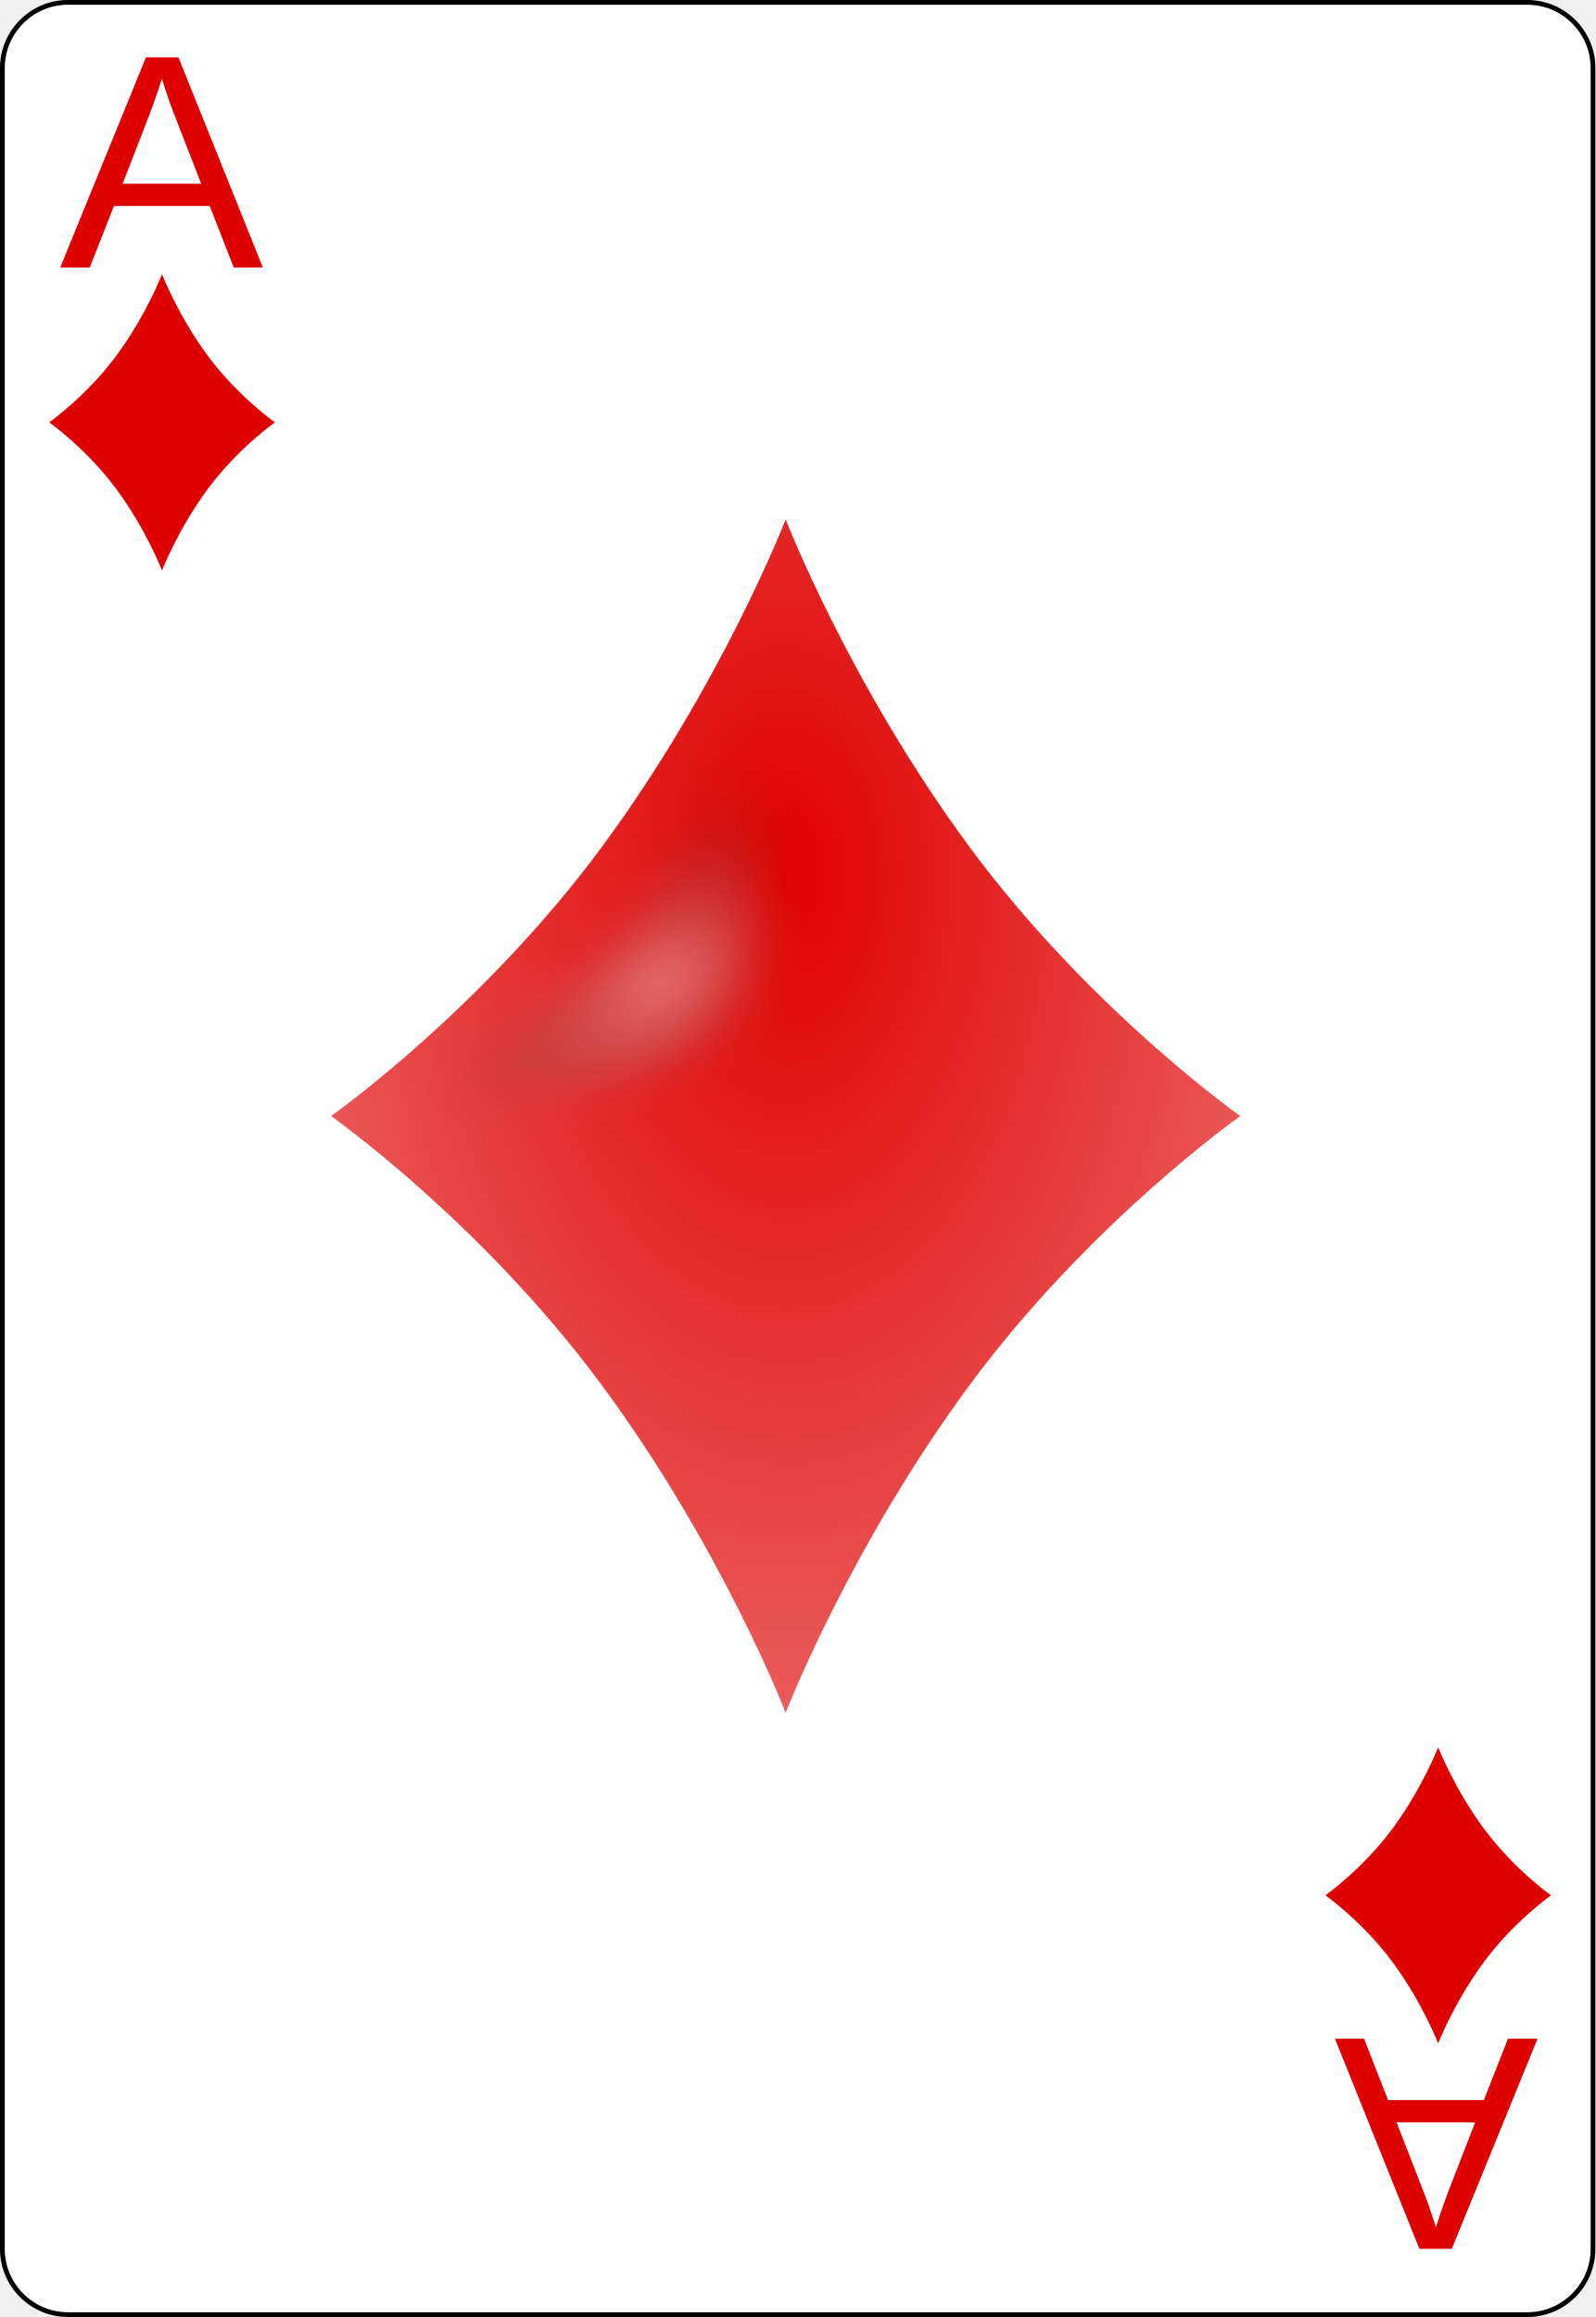
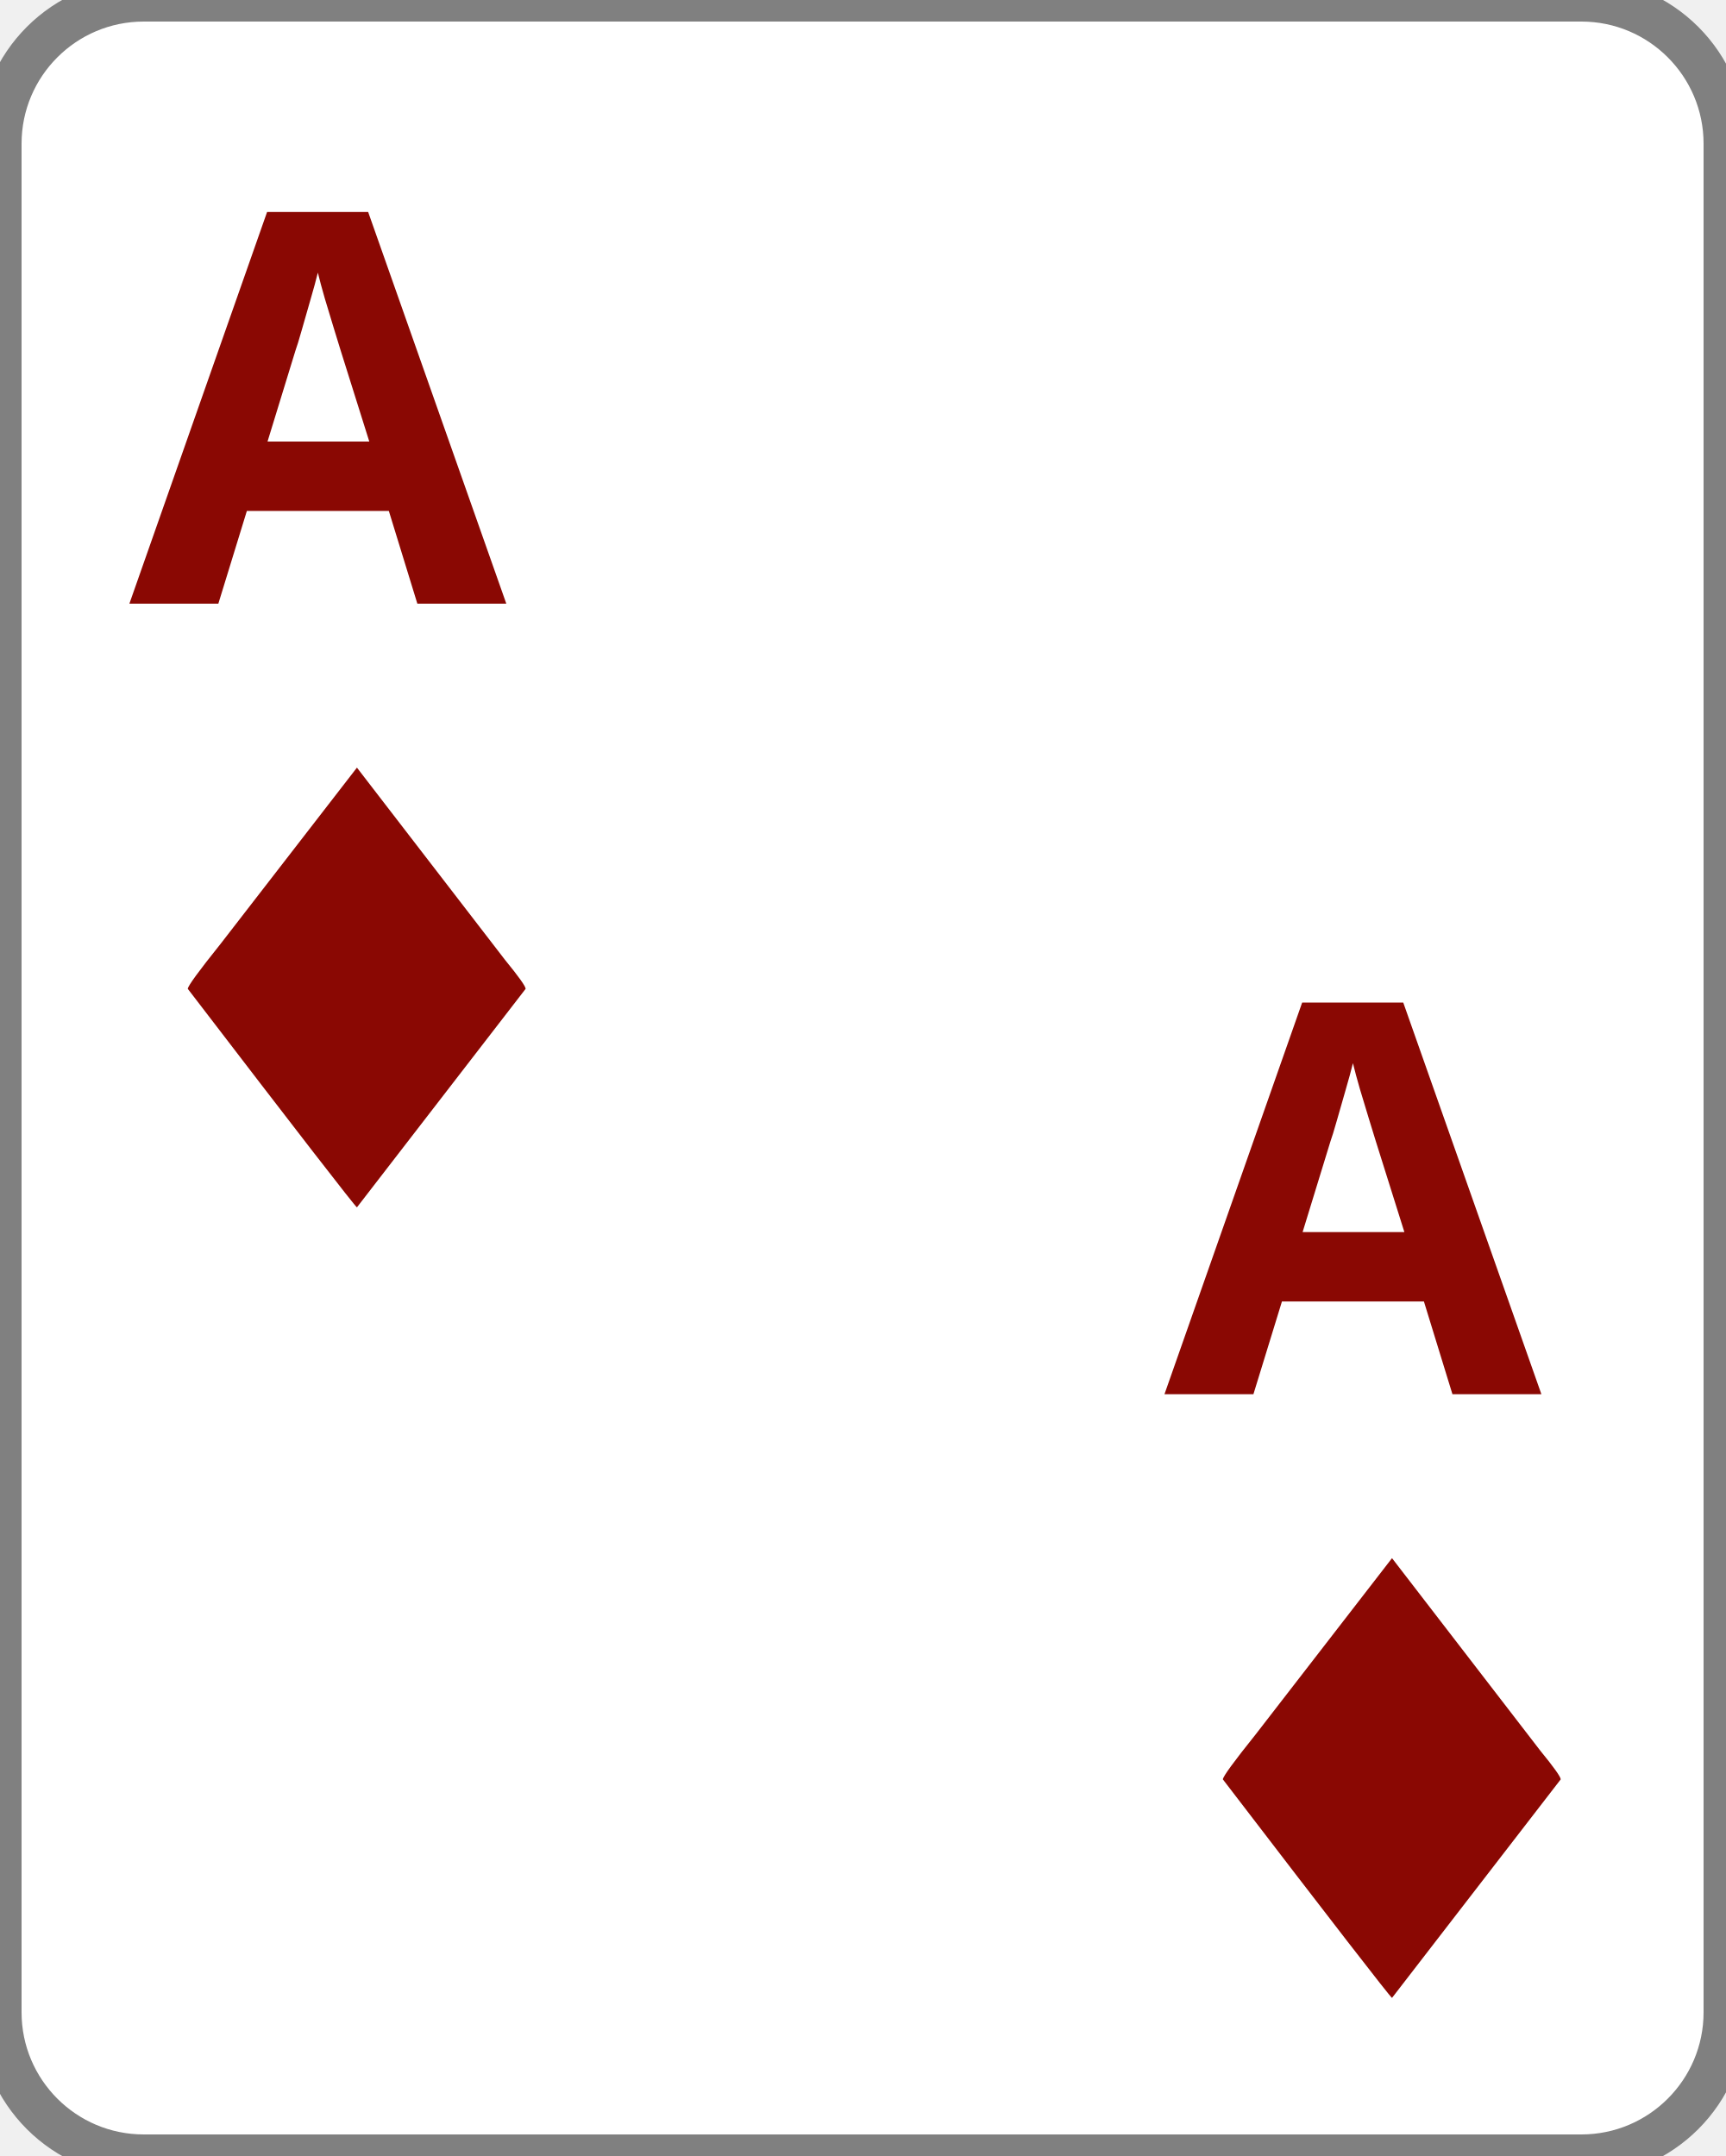
- <svg xmlns="http://www.w3.org/2000/svg" xmlns:xlink="http://www.w3.org/1999/xlink" width="167.087pt" height="242.667pt" viewBox="0 0 167.087 242.667" xml:space="preserve" id="svg2" version="1.1">
-   <defs id="defs41">
-     <radialGradient xlink:href="#linearGradient3773" id="radialGradient3781" cx="-0.158" cy="-8.835" fx="-0.158" fy="-8.835" r="8" gradientTransform="matrix(-1.584269,-0.02349808,0.03071979,-2.477574,-0.2485638,-26.71351)" gradientUnits="userSpaceOnUse" />
-     <linearGradient id="linearGradient3773">
-       <stop style="stop-color:#000000;stop-opacity:1;" offset="0" id="stop3775" />
-       <stop style="stop-color:#000000;stop-opacity:0.649;" offset="1" id="stop3777" />
-     </linearGradient>
-     <radialGradient xlink:href="#linearGradient3773" id="radialGradient3957" cx="-0.158" cy="-8.835" fx="-0.158" fy="-8.835" r="8" gradientTransform="matrix(-1.584269,-0.02349808,0.03071979,-2.477574,-0.2485638,-26.71351)" gradientUnits="userSpaceOnUse" />
-     <linearGradient id="linearGradient3959">
-       <stop style="stop-color:#000000;stop-opacity:1;" offset="0" id="stop3961" />
-       <stop style="stop-color:#000000;stop-opacity:0.649;" offset="1" id="stop3963" />
-     </linearGradient>
-     <radialGradient r="81.903" fy="509.476" fx="168.025" cy="509.476" cx="168.025" gradientTransform="matrix(1.25656,-0.7774064,0.3366382,0.5361257,-221.2021,359.2426)" gradientUnits="userSpaceOnUse" id="radialGradient3975" xlink:href="#linearGradient3784-4" />
-     <linearGradient id="linearGradient3784-4">
-       <stop style="stop-color:#ffffff;stop-opacity:0.435;" offset="0" id="stop3786-8" />
-       <stop style="stop-color:#000000;stop-opacity:0;" offset="1" id="stop3788-6" />
-     </linearGradient>
-     <radialGradient xlink:href="#linearGradient3784-4-5" id="radialGradient3929" gradientUnits="userSpaceOnUse" gradientTransform="matrix(1.25656,-0.7774064,0.3366382,0.5361257,-221.2021,359.2426)" cx="168.025" cy="509.476" fx="168.025" fy="509.476" r="81.903" />
-     <linearGradient id="linearGradient3784-4-5">
-       <stop style="stop-color:#ffffff;stop-opacity:0.489;" offset="0" id="stop3786-8-0" />
-       <stop style="stop-color:#000000;stop-opacity:0;" offset="1" id="stop3788-6-3" />
-     </linearGradient>
-     <radialGradient xlink:href="#linearGradient3784-4-1" id="radialGradient3927" gradientUnits="userSpaceOnUse" gradientTransform="matrix(1.25656,-0.7774064,0.3366382,0.5361257,-221.2021,359.2426)" cx="168.025" cy="509.476" fx="168.025" fy="509.476" r="81.903" />
-     <linearGradient id="linearGradient3784-4-1">
-       <stop style="stop-color:#ffffff;stop-opacity:0.237;" offset="0" id="stop3786-8-03" />
-       <stop style="stop-color:#000000;stop-opacity:0;" offset="1" id="stop3788-6-6" />
-     </linearGradient>
-     <linearGradient id="linearGradient3768">
-       <stop style="stop-color:#df0000;stop-opacity:1;" offset="0" id="stop3770" />
-       <stop style="stop-color:#df0000;stop-opacity:0.672;" offset="1" id="stop3772" />
-     </linearGradient>
-     <linearGradient id="linearGradient3784-4-6">
-       <stop style="stop-color:#ffffff;stop-opacity:0.313;" offset="0" id="stop3786-8-8" />
-       <stop style="stop-color:#000000;stop-opacity:0;" offset="1" id="stop3788-6-8" />
-     </linearGradient>
-     <radialGradient r="81.903" fy="492.632" fx="159.354" cy="492.632" cx="159.354" gradientTransform="matrix(1.089478,-0.715138,0.4464527,0.6562658,-244.9333,290.9185)" gradientUnits="userSpaceOnUse" id="radialGradient4013-8" xlink:href="#linearGradient3784-4-2" />
-     <linearGradient id="linearGradient3784-4-2">
-       <stop style="stop-color:#ffffff;stop-opacity:0.29;" offset="0" id="stop3786-8-1" />
-       <stop style="stop-color:#000000;stop-opacity:0;" offset="1" id="stop3788-6-5" />
-     </linearGradient>
-     <linearGradient id="linearGradient2984">
-       <stop style="stop-color:#df0000;stop-opacity:1;" offset="0" id="stop2986" />
-       <stop style="stop-color:#df0000;stop-opacity:0.641;" offset="1" id="stop2988" />
-     </linearGradient>
-     <linearGradient id="linearGradient3784-4-4">
-       <stop style="stop-color:#ffffff;stop-opacity:0.435;" offset="0" id="stop3786-8-8-2" />
-       <stop style="stop-color:#000000;stop-opacity:0;" offset="1" id="stop3788-6-1" />
-     </linearGradient>
-     <filter color-interpolation-filters="sRGB" id="filter3834-6-0" x="-0.139" width="1.279" y="-0.162" height="1.325">
-       <feGaussianBlur stdDeviation="9.511" id="feGaussianBlur3836-6-6" />
-     </filter>
-     <radialGradient r="81.903" fy="511.223" fx="171.487" cy="511.223" cx="171.487" gradientTransform="matrix(1.152989,-0.6739155,0.3948202,0.6754904,-233.6326,270.4008)" gradientUnits="userSpaceOnUse" id="radialGradient3100" xlink:href="#linearGradient3784-4-4" />
-     <radialGradient xlink:href="#linearGradient2984" id="radialGradient3137" gradientUnits="userSpaceOnUse" gradientTransform="matrix(-1.122416,0.00551393,-0.00908973,-1.85031,-0.0293938,-10.2277)" cx="1.6632675e-13" cy="-3.234" fx="1.6632675e-13" fy="-3.234" r="8" />
-   </defs>
-   <g id="Layer_x0020_1" style="fill-rule:nonzero;clip-rule:nonzero;stroke:#000000;stroke-miterlimit:4;">
-     <path style="fill:#FFFFFF;stroke-width:0.5;" d="M166.837,235.548c0,3.777-3.087,6.869-6.871,6.869H7.111c-3.775,0-6.861-3.092-6.861-6.869V7.12C0.25,3.343,3.336,0.25,7.111,0.25h152.855    c3.784,0,6.871,3.093,6.871,6.87v228.428z" id="path5" />
-     <g style="stroke:none;" id="g7">
-       <g id="g9">
- 				
- 			</g>
-     </g>
-     <g id="g15">
- 			
- 		</g>
-     <g id="g19">
- 			
- 		</g>
-     <g style="stroke:none;" id="g23">
-       <g id="g25">
- 				
- 			</g>
-     </g>
-     <g style="stroke:none;" id="g31">
-       <g id="g33">
- 				
- 			</g>
-     </g>
-   </g>
-   <text xml:space="preserve" style="font-size:32px;font-style:normal;font-weight:normal;line-height:125%;letter-spacing:0px;word-spacing:0px;fill:#df0000;fill-opacity:1;stroke:none;font-family:Bitstream Vera Sans" x="6.246" y="28.013" id="text3788">
-     <tspan id="tspan3790" x="6.246" y="28.013" style="font-style:normal;font-variant:normal;font-weight:normal;font-stretch:normal;font-family:Arial;-inkscape-font-specification:Arial;fill:#df0000;fill-opacity:1">A</tspan>
-   </text>
-   <text xml:space="preserve" style="font-size:32px;font-style:normal;font-weight:normal;line-height:125%;letter-spacing:0px;word-spacing:0px;fill:#df0000;fill-opacity:1;stroke:none;font-family:Bitstream Vera Sans" x="-161.088" y="-213.515" id="text3788-4" transform="scale(-1,-1)">
-     <tspan id="tspan3790-3" x="-161.088" y="-213.515" style="font-style:normal;font-variant:normal;font-weight:normal;font-stretch:normal;fill:#df0000;fill-opacity:1;font-family:Arial;-inkscape-font-specification:Arial">A</tspan>
-   </text>
-   <g transform="matrix(0.1700144,0,0,0.1700144,19.51711,29.79434)" id="g3011">
-     <g id="layer1-2" transform="matrix(35.0051,0,0,35.0051,369.1837,512.2729)">
-       <path d="M 3.243,-4.725 C 1.126,-7.589 0,-10.5 0,-10.5 c 0,0 -1.126,2.911 -3.243,5.775 C -5.361,-1.862 -8,0 -8,0 -8,0 -5.361,1.861 -3.243,4.726 -1.126,7.589 0,10.5 0,10.5 0,10.5 1.126,7.589 3.243,4.726 5.361,1.861 8,0 8,0 8,0 5.361,-1.862 3.243,-4.725 z" id="dl" style="fill:url(#radialGradient3137);fill-opacity:1" />
-     </g>
-     <path transform="matrix(-1.465212,0.2369433,-0.2453813,-1.517391,660.3062,1148.701)" id="path3762-6" d="m 117.301,604.266 c 0,0 -8.068,-94.95 22.857,-122.857 34.761,-31.369 140,-11.429 140,-11.429 0,0 -71.54,24.838 -100,48.571 -27.21,22.692 -62.857,85.714 -62.857,85.714 z" style="fill:url(#radialGradient3100);fill-opacity:1;stroke:none;filter:url(#filter3834-6-0)" />
-   </g>
-   <g transform="matrix(1.476906,0,0,1.476906,16.9681,44.23616)" id="layer1-2-6">
-     <path style="fill:#df0000" id="dl-6" d="M 3.243,-4.725 C 1.126,-7.589 0,-10.5 0,-10.5 c 0,0 -1.126,2.911 -3.243,5.775 C -5.361,-1.862 -8,0 -8,0 -8,0 -5.361,1.861 -3.243,4.726 -1.126,7.589 0,10.5 0,10.5 0,10.5 1.126,7.589 3.243,4.726 5.361,1.861 8,0 8,0 8,0 5.361,-1.862 3.243,-4.725 z" />
-   </g>
-   <g transform="matrix(1.476906,0,0,1.476906,150.6209,198.5035)" id="layer1-2-6-4">
-     <path style="fill:#df0000" id="dl-6-9" d="M 3.243,-4.725 C 1.126,-7.589 0,-10.5 0,-10.5 c 0,0 -1.126,2.911 -3.243,5.775 C -5.361,-1.862 -8,0 -8,0 -8,0 -5.361,1.861 -3.243,4.726 -1.126,7.589 0,10.5 0,10.5 0,10.5 1.126,7.589 3.243,4.726 5.361,1.861 8,0 8,0 8,0 5.361,-1.862 3.243,-4.725 z" />
-   </g>
+ <svg xmlns="http://www.w3.org/2000/svg" baseProfile="tiny" height="150" version="1.2" width="120">
+   <defs />
+   <rect fill="white" height="150" rx="10" ry="10" stroke="gray" stroke-width="3" width="120" x="0" y="0" />
+   <text fill="#8a0803" font-family="Sans Serif" font-size="38px" font-weight="bold" x="9" y="42">A</text>
+   <text fill="#8a0803" font-family="Sans Serif" font-size="42px" font-weight="bold" x="6" y="84">♦</text>
+   <text fill="#8a0803" font-family="Sans Serif" font-size="38px" font-weight="bold" x="81" y="97">A</text>
+   <text fill="#8a0803" font-family="Sans Serif" font-size="42px" font-weight="bold" x="78" y="139">♦</text>
</svg>
